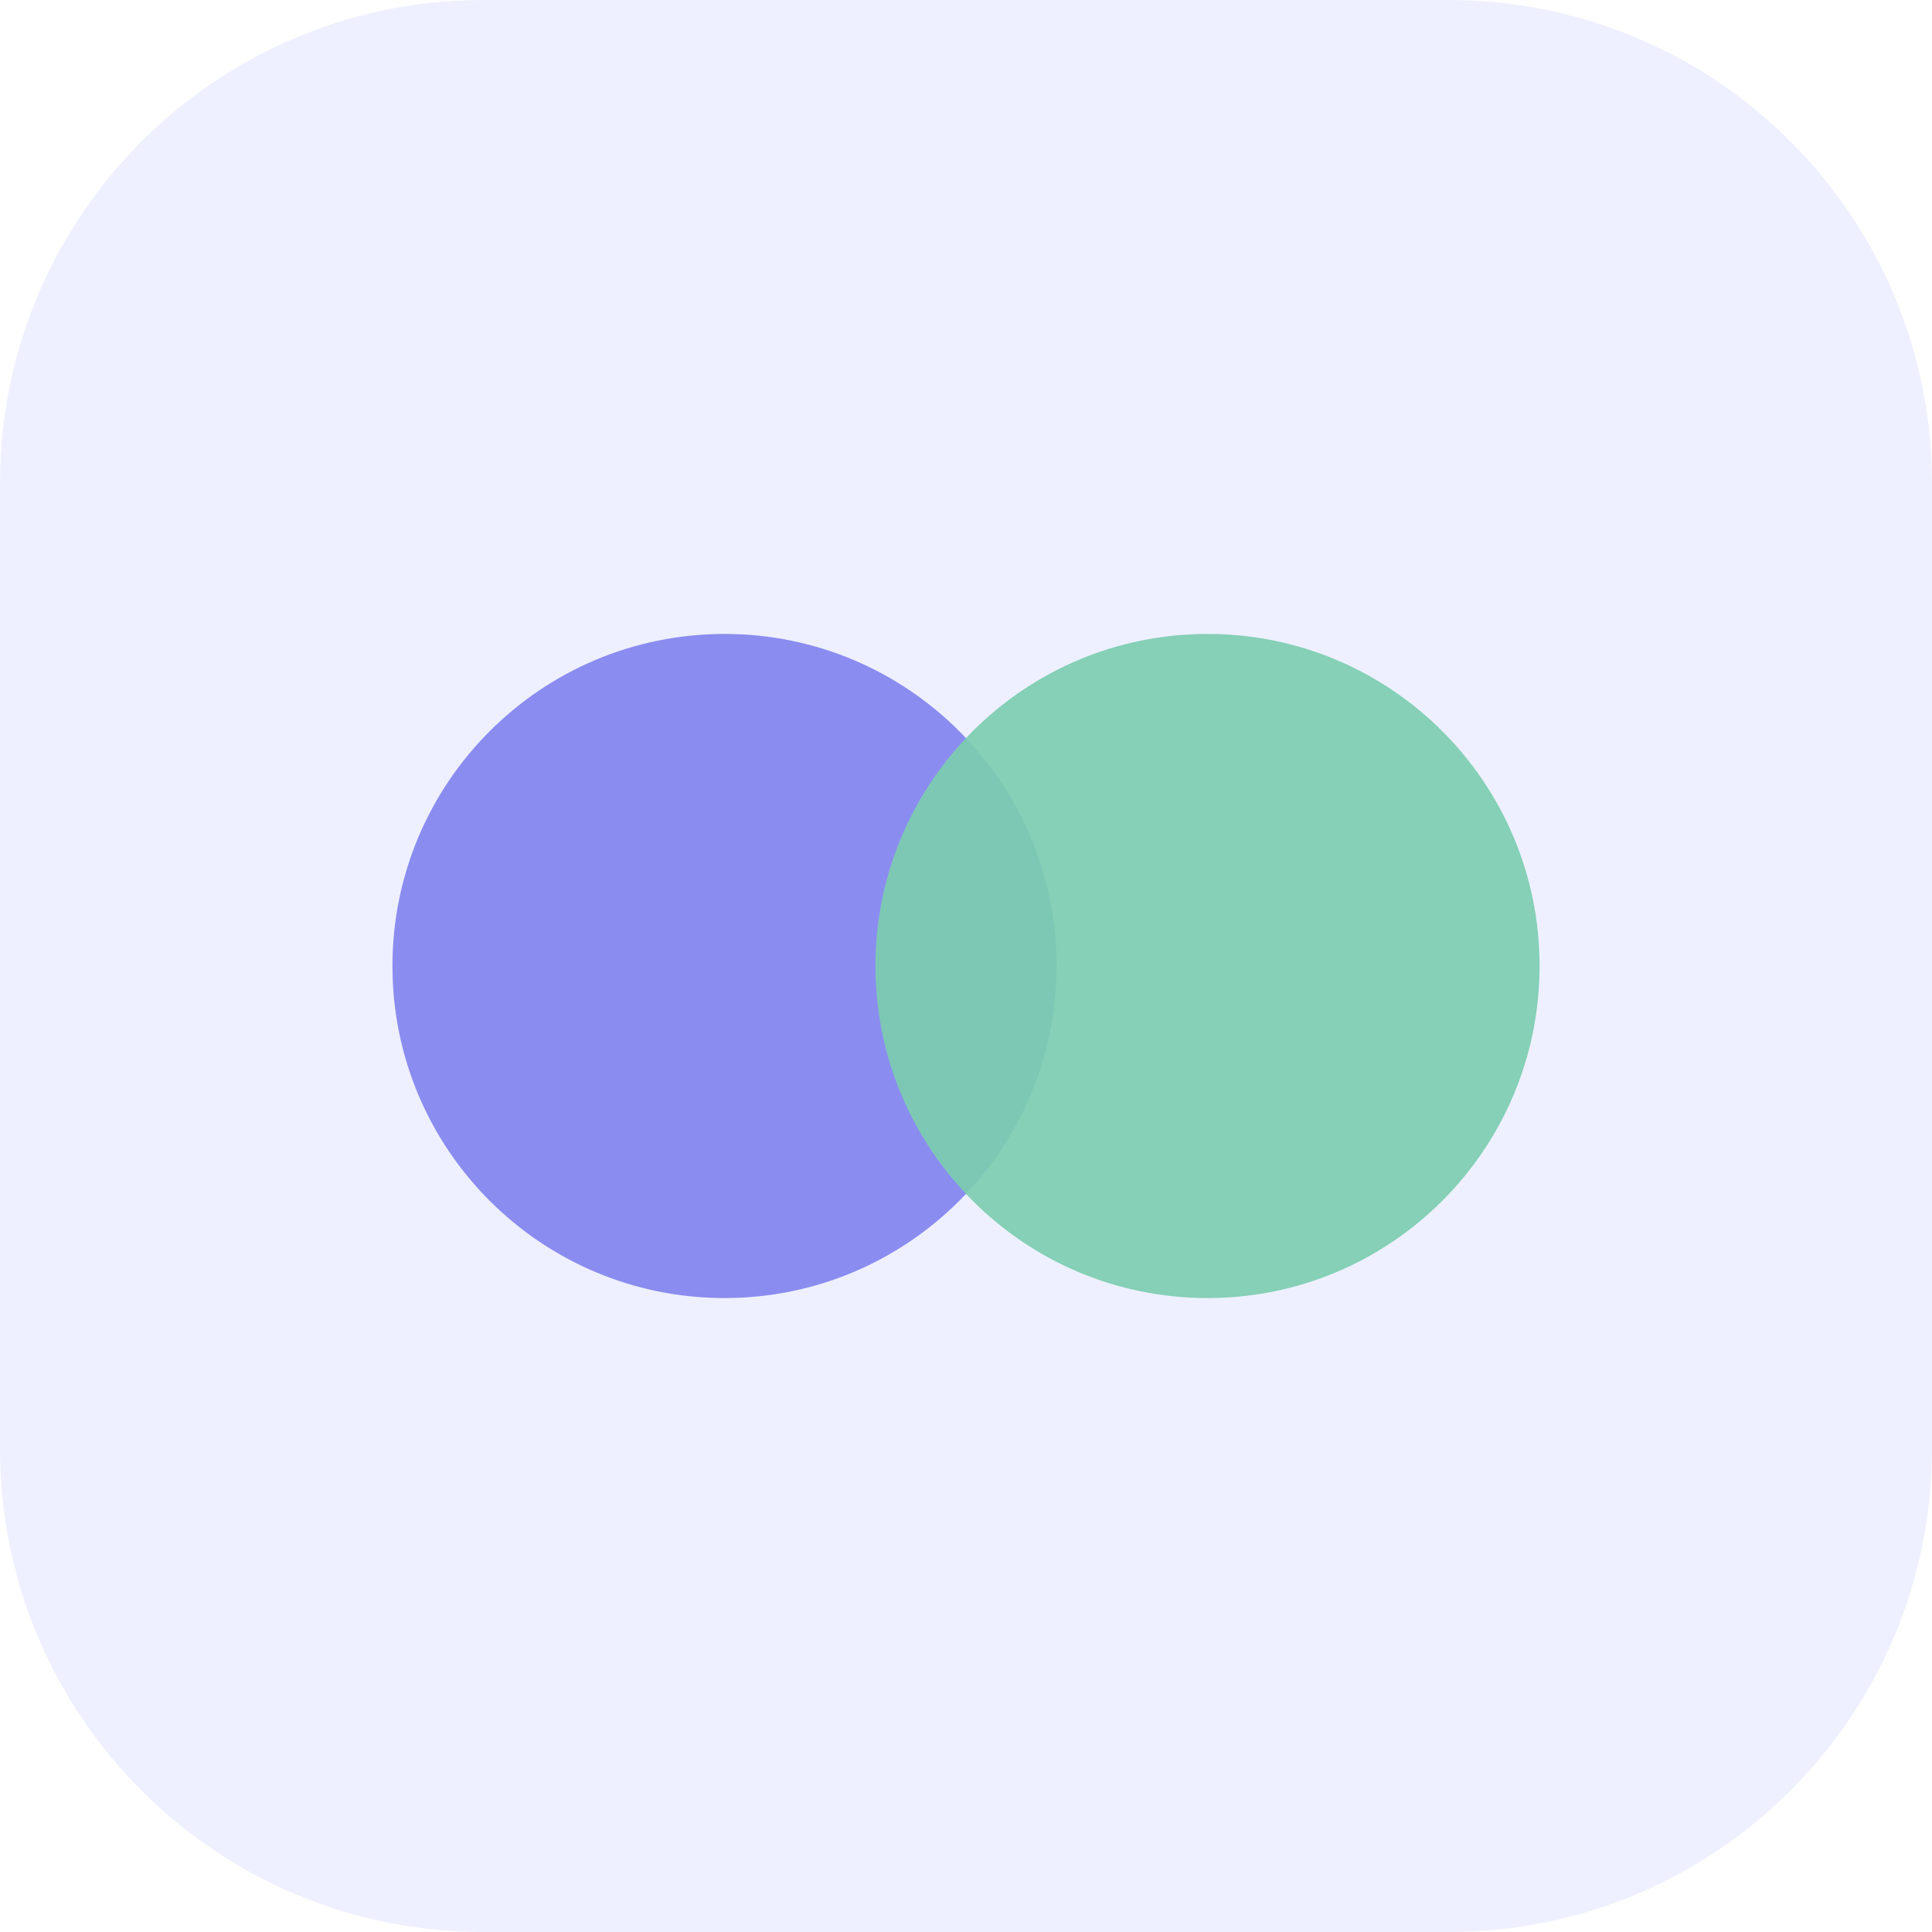
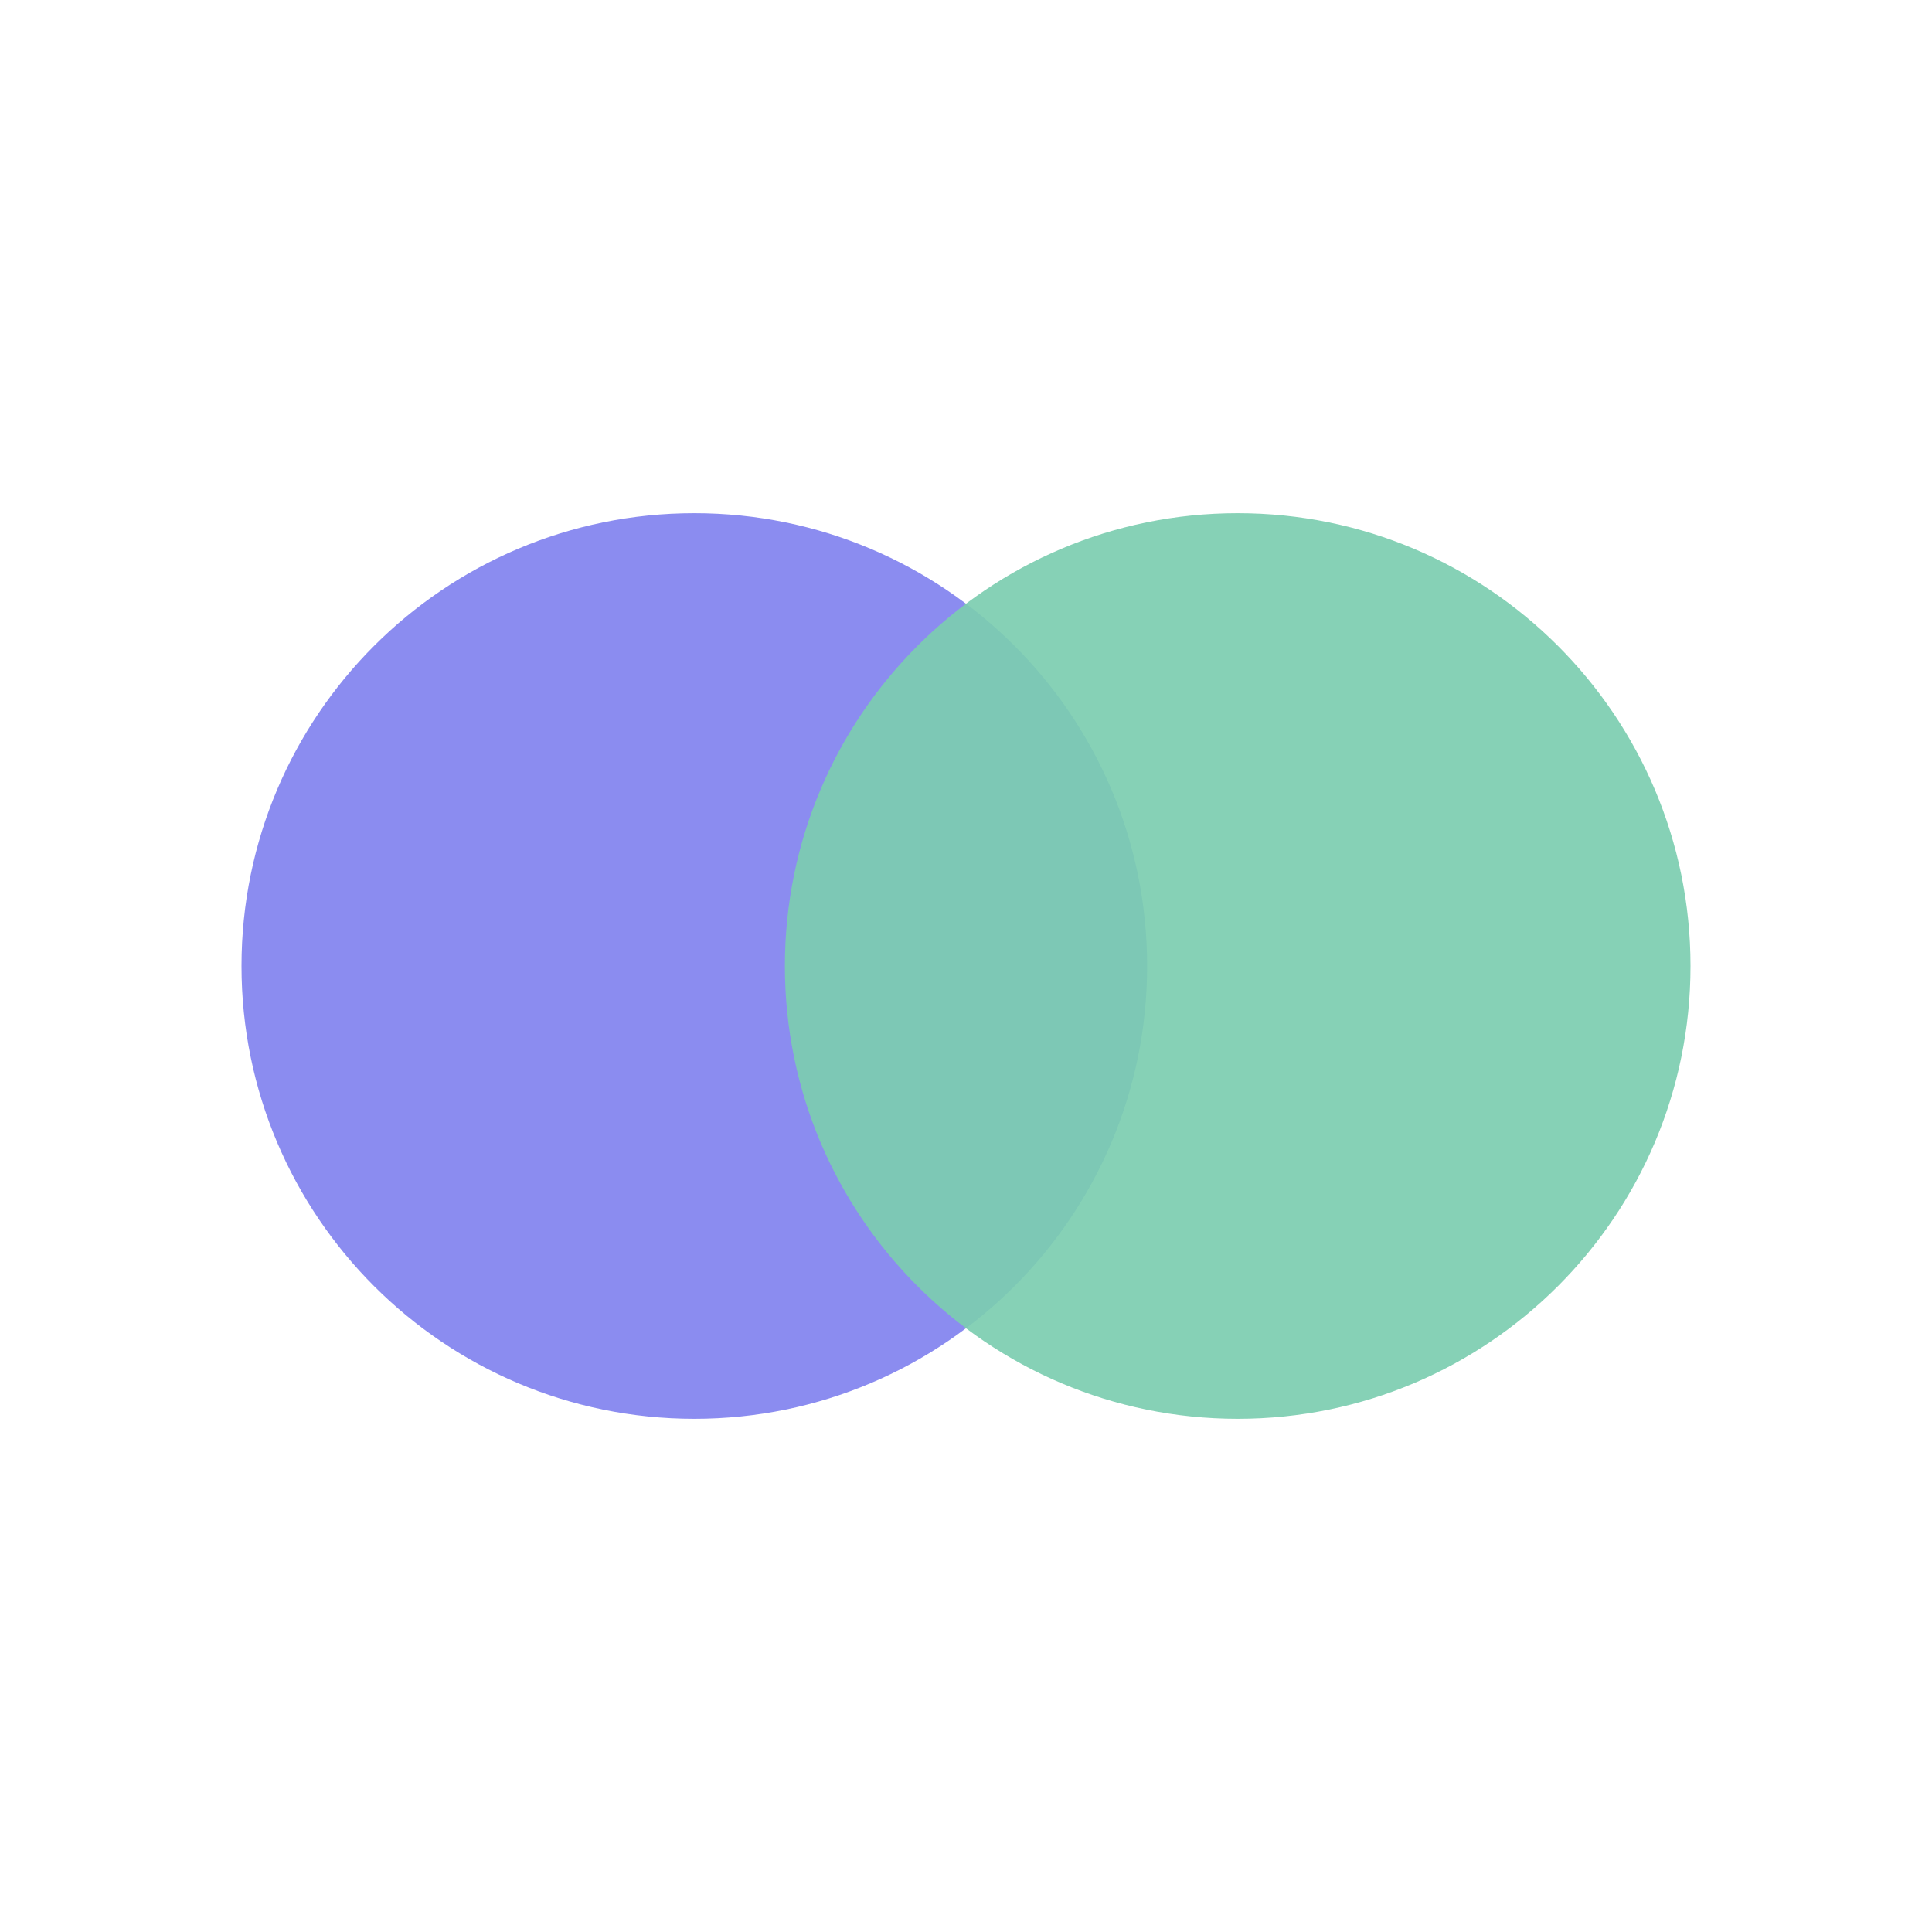
<svg xmlns="http://www.w3.org/2000/svg" viewBox="0 0 64 64" width="64" height="64">
-   <rect width="64" height="64" rx="16" fill="#EEF0FF" />
-   <circle cx="24" cy="32" r="11" fill="#8B8CF0" />
-   <circle cx="40" cy="32" r="11" fill="#7CCDB0" fill-opacity="0.92" />
+   <circle cx="23" cy="32" r="15" fill="#8B8CF0" />
+   <circle cx="41" cy="32" r="15" fill="#7CCDB0" fill-opacity="0.92" />
</svg>
